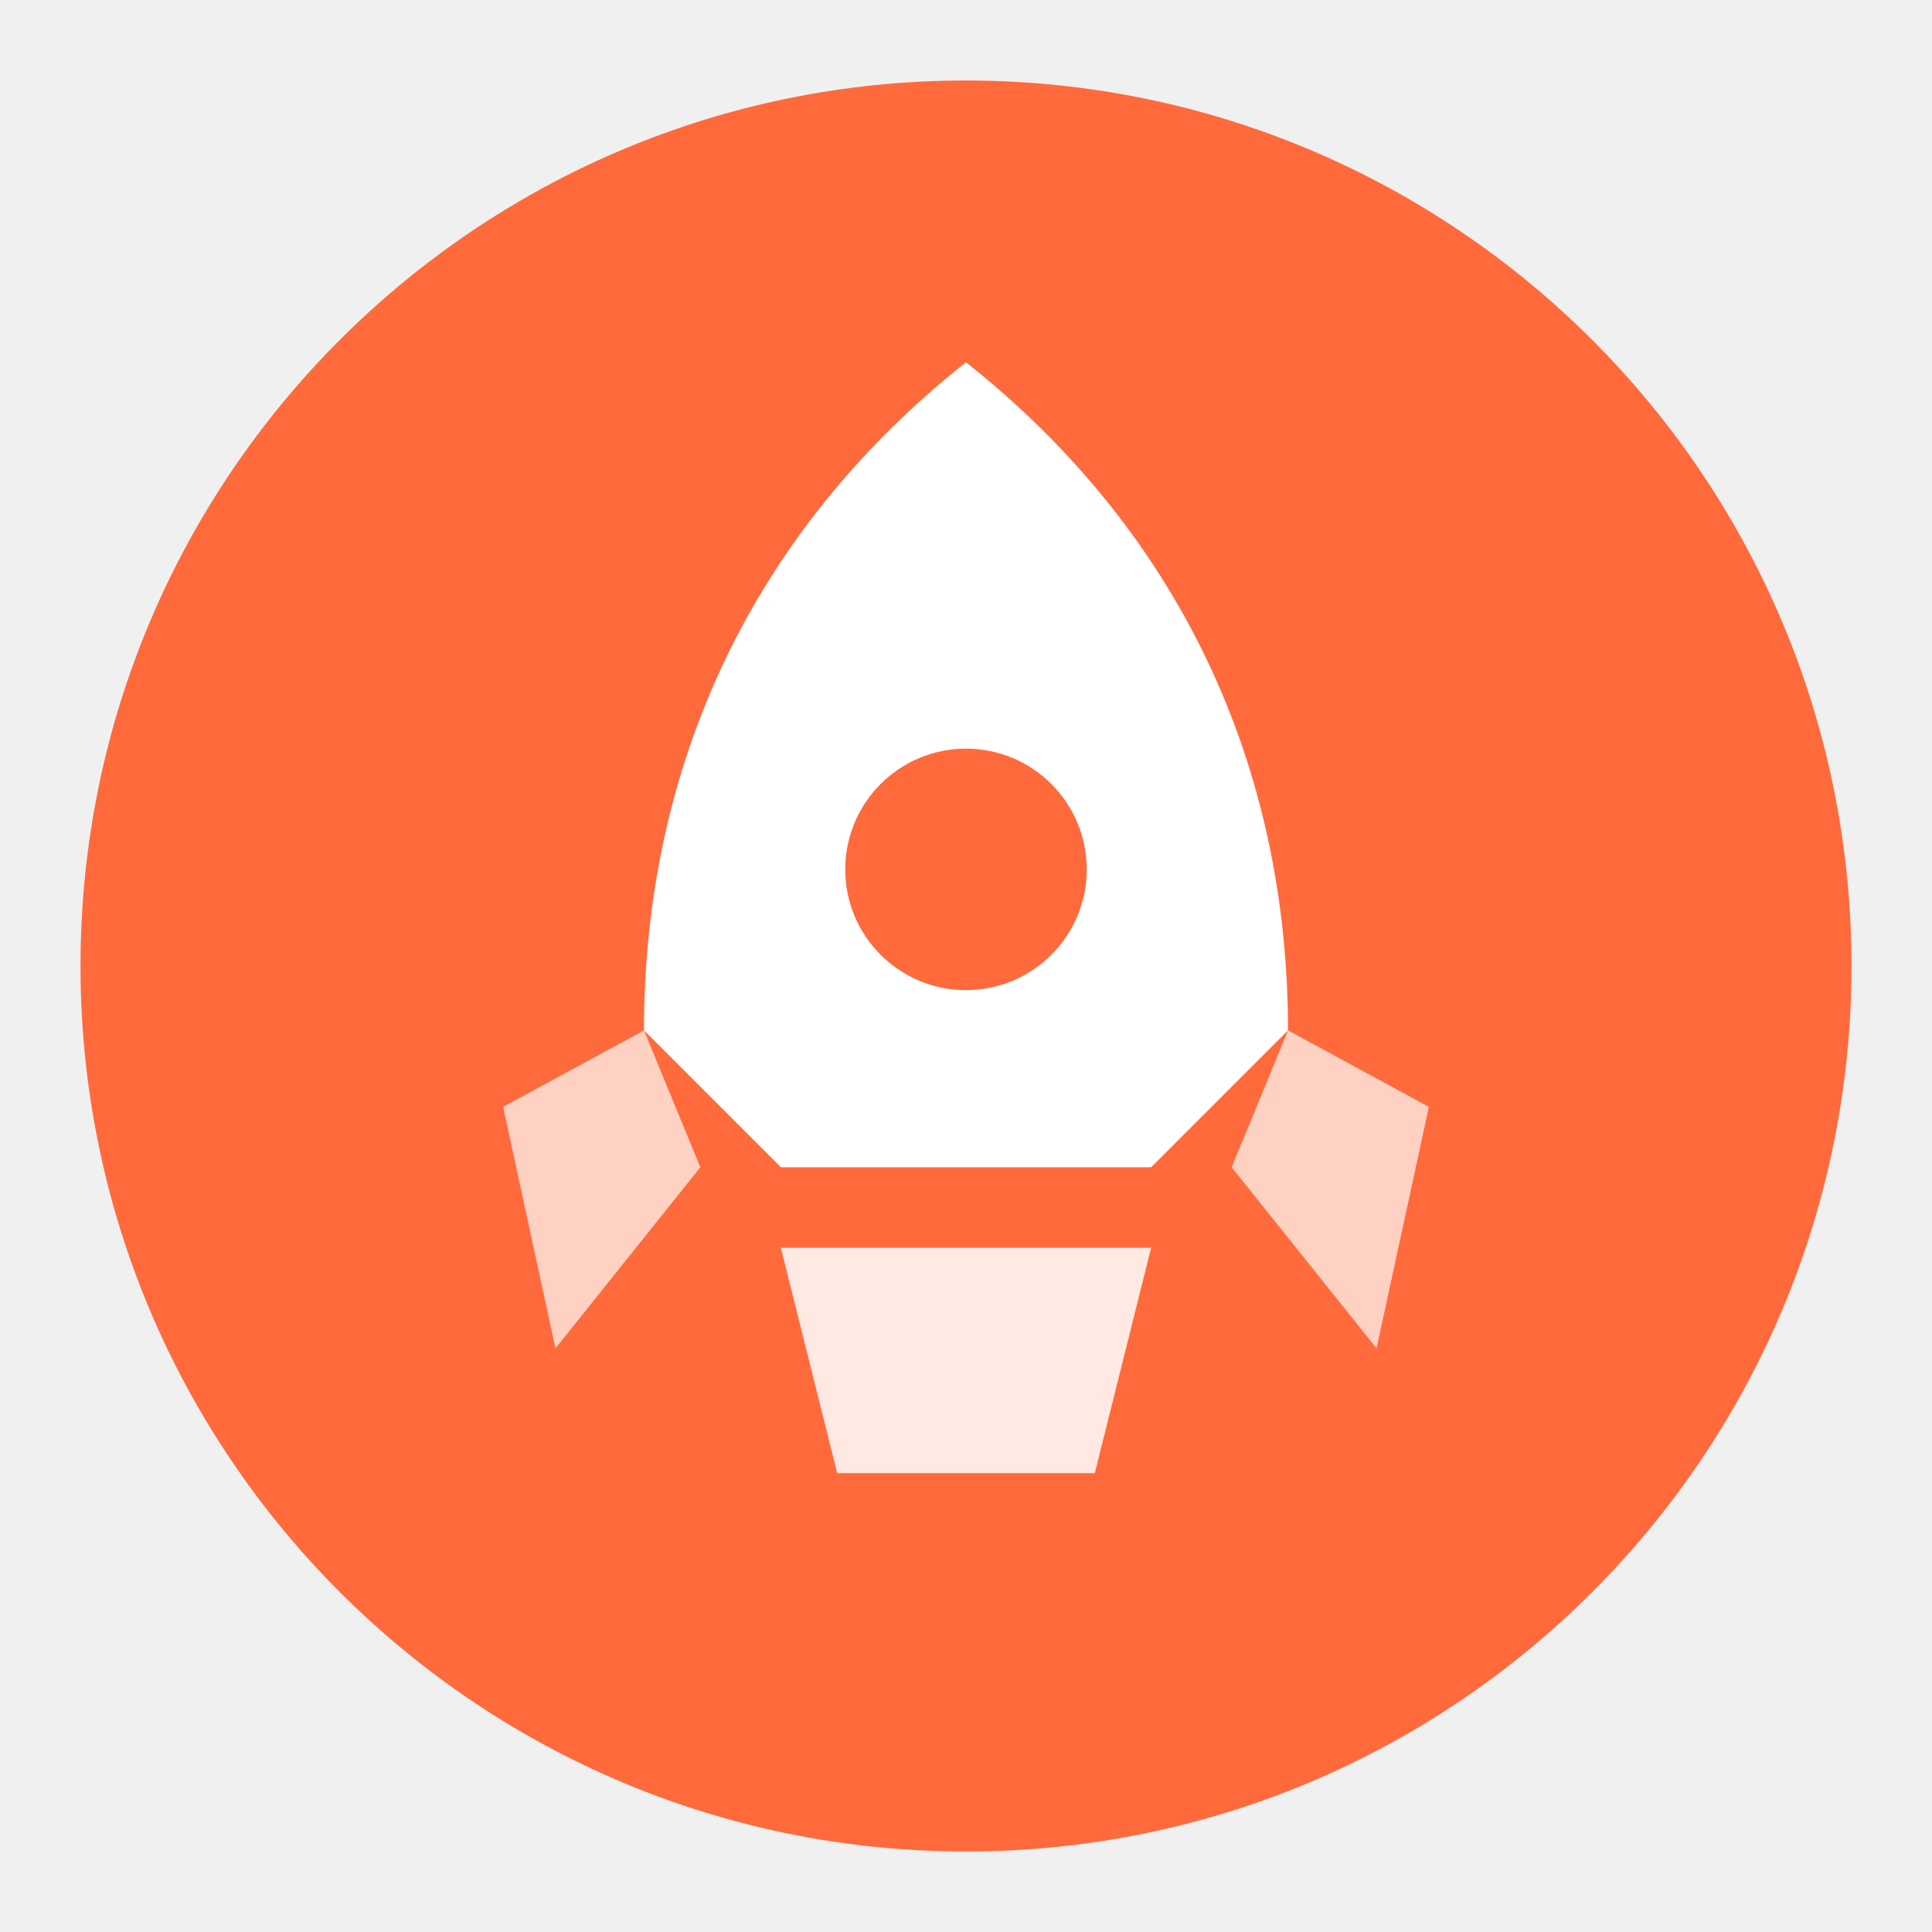
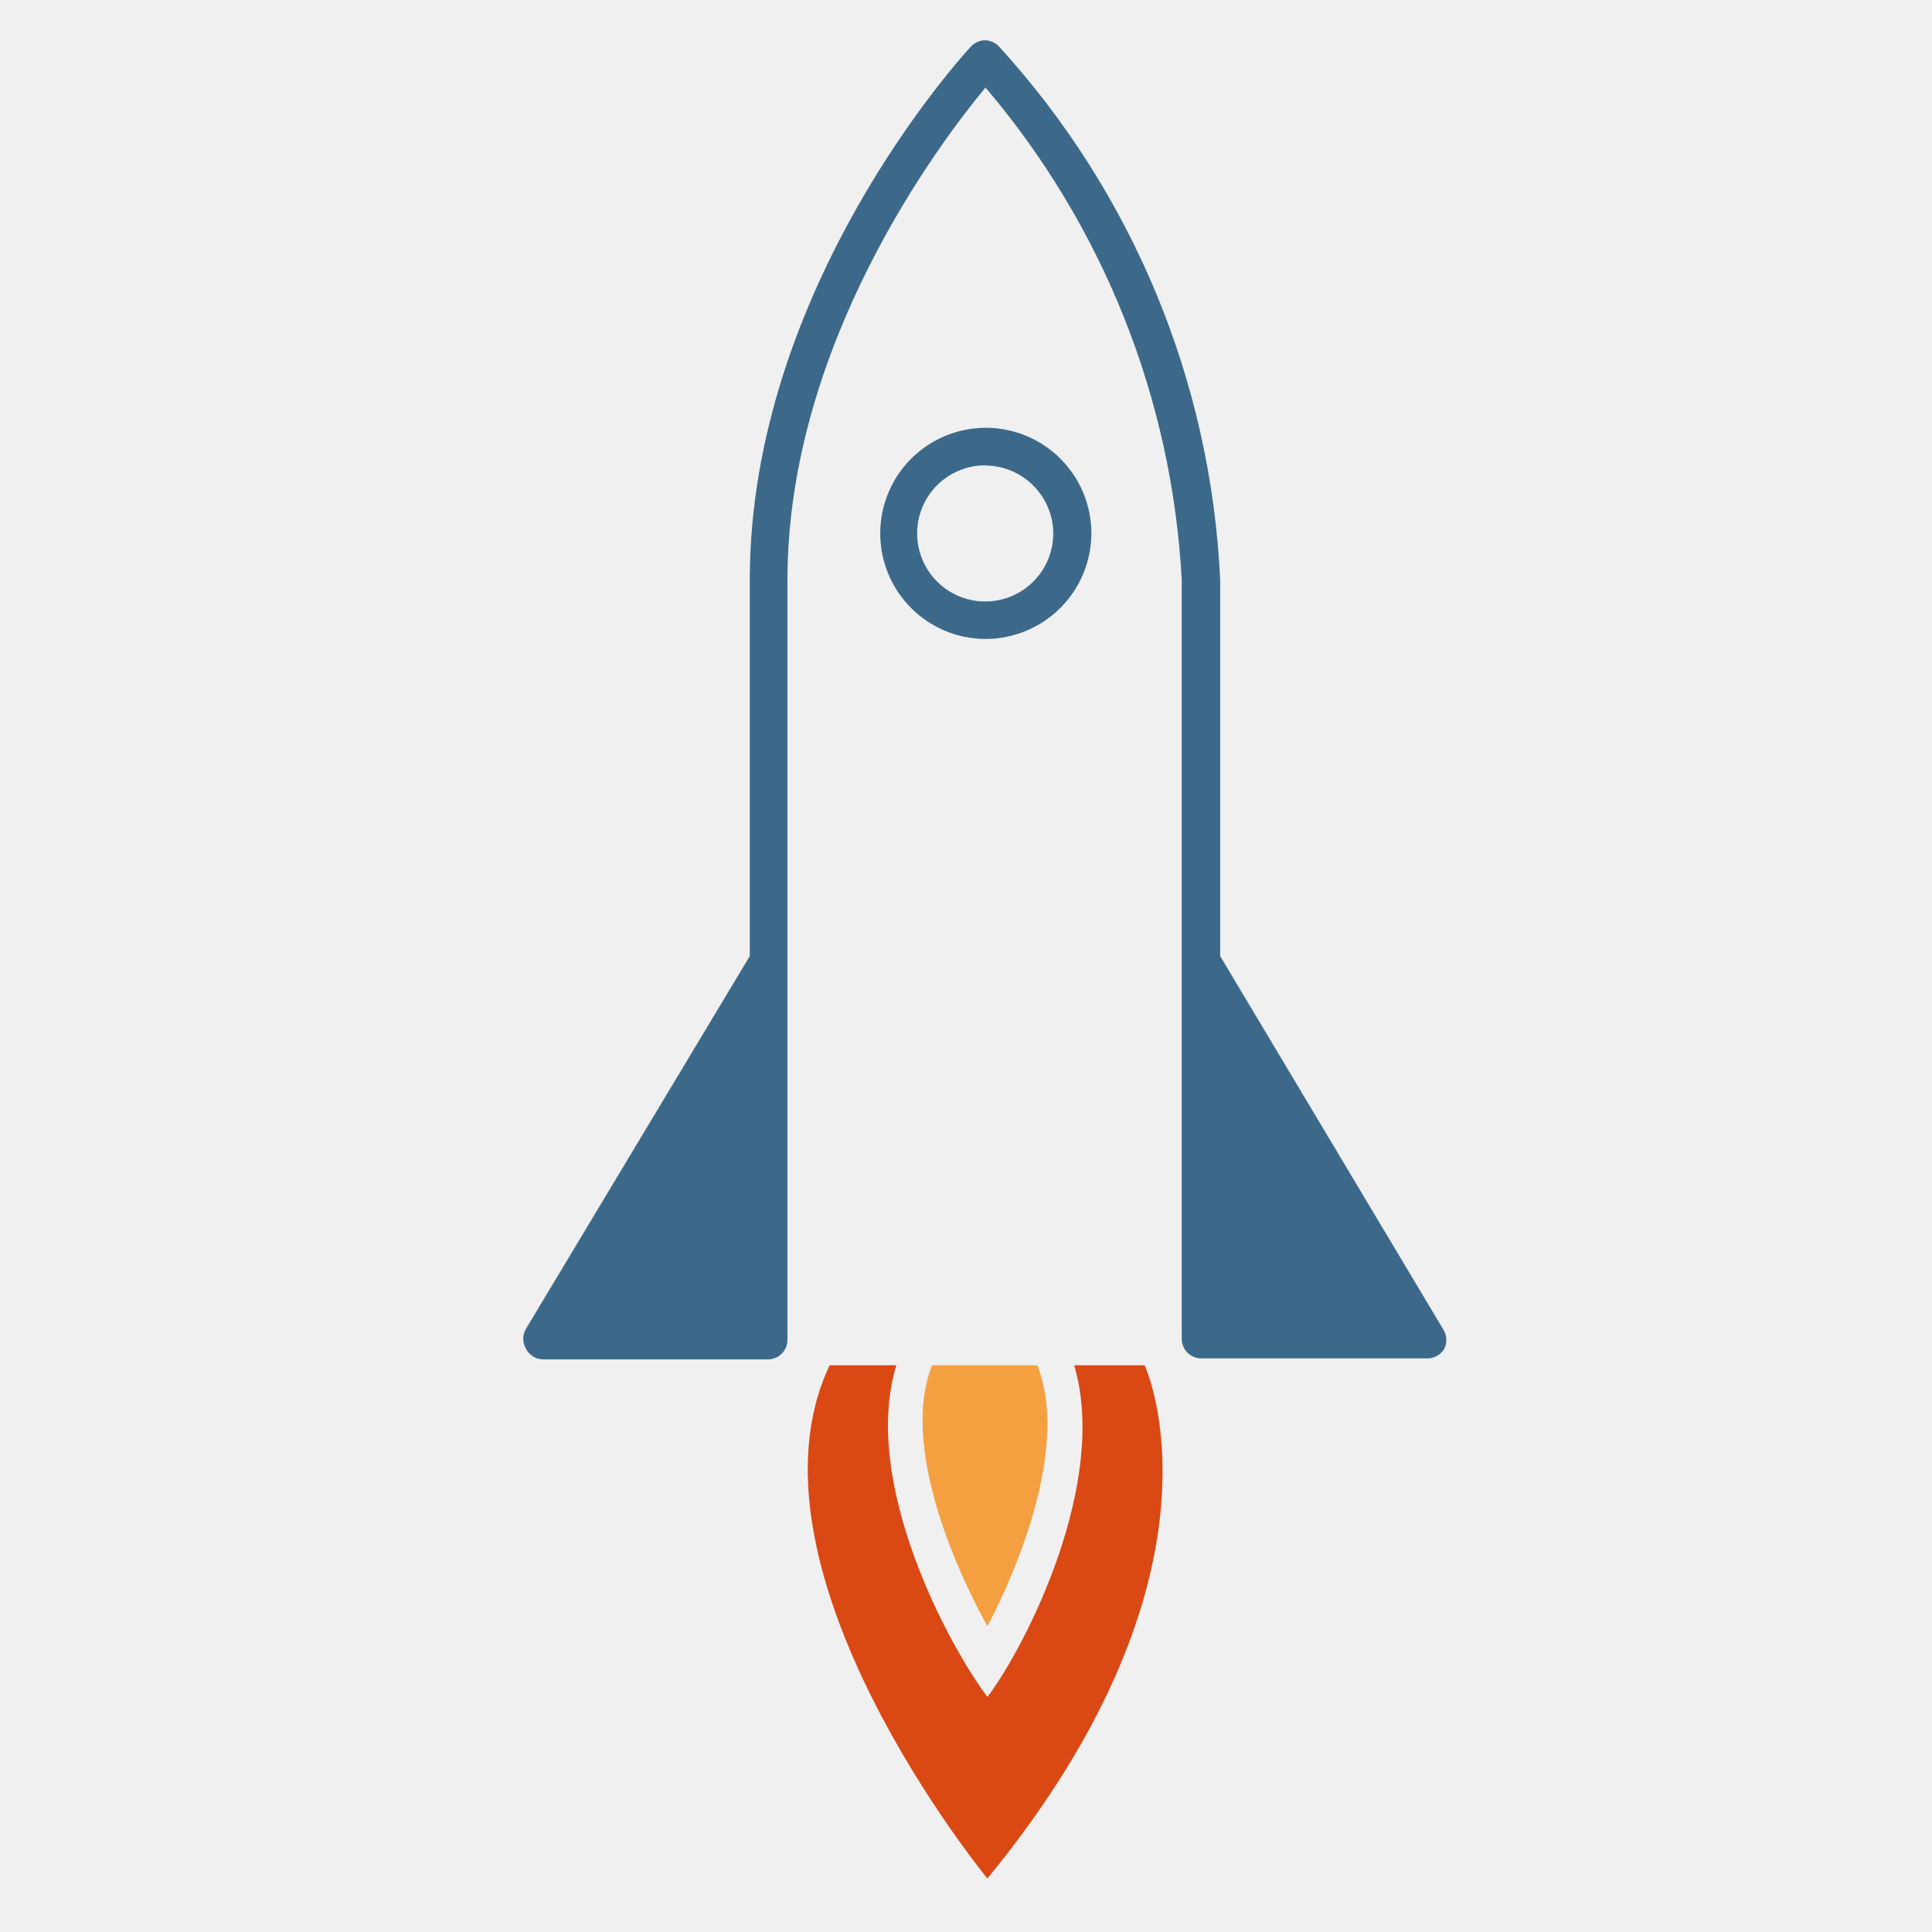
- <svg xmlns="http://www.w3.org/2000/svg" viewBox="0 0 48 48" aria-hidden="true">
-   <circle cx="24" cy="24" r="22" fill="#FF6A3D" />
-   <path fill="#fff" d="M24 9c5.3 4.2 8 10 8 16.6l-3.4 3.4h-9.2L16 25.6C16 19 18.7 13.2 24 9zm0 9.6a3 3 0 1 0 0 6 3 3 0 0 0 0-6z" />
-   <path fill="#fff" opacity=".85" d="M19.4 31h9.2l-1.4 5.6h-6.4L19.4 31z" />
-   <path fill="#FFD1C2" d="M12.5 27.5 16 25.6l1.4 3.4-3.6 4.5-1.3-6zm23 0-3.5-1.9-1.4 3.4 3.6 4.5 1.3-6z" />
+ <svg xmlns="http://www.w3.org/2000/svg" width="48" height="48" viewBox="0 0 48 48" fill="none">
+   <path d="M35.469 33.749H29.847C29.718 33.749 29.594 33.698 29.502 33.607C29.411 33.515 29.36 33.391 29.36 33.262V14.408C29.119 9.906 27.406 5.608 24.484 2.175C23.328 3.569 19.564 8.562 19.564 14.408V33.286C19.565 33.411 19.517 33.532 19.43 33.623C19.344 33.713 19.226 33.767 19.101 33.774H13.494C13.405 33.773 13.318 33.747 13.242 33.7C13.167 33.652 13.105 33.585 13.065 33.506C13.023 33.431 13 33.347 13 33.262C13 33.176 13.023 33.092 13.065 33.018L18.628 23.754V14.408C18.628 7.163 23.904 1.39 24.128 1.151C24.172 1.105 24.225 1.068 24.284 1.042C24.342 1.016 24.405 1.002 24.469 1C24.534 1.001 24.598 1.015 24.658 1.041C24.717 1.067 24.771 1.104 24.816 1.151C28.142 4.791 30.088 9.482 30.315 14.408V23.754L35.868 33.047C35.911 33.121 35.934 33.206 35.934 33.291C35.934 33.377 35.911 33.461 35.868 33.535C35.824 33.6 35.765 33.654 35.695 33.691C35.625 33.729 35.548 33.749 35.469 33.749Z" fill="#3C698A" />
+   <path d="M24.473 15.875C23.955 15.871 23.45 15.714 23.021 15.424C22.592 15.133 22.259 14.722 22.063 14.242C21.868 13.763 21.819 13.236 21.922 12.728C22.025 12.221 22.277 11.755 22.644 11.39C23.012 11.025 23.479 10.777 23.988 10.678C24.496 10.578 25.022 10.631 25.5 10.83C25.979 11.03 26.387 11.366 26.674 11.797C26.962 12.228 27.115 12.734 27.115 13.252C27.114 13.598 27.045 13.94 26.911 14.259C26.778 14.578 26.583 14.867 26.337 15.111C26.092 15.354 25.801 15.547 25.481 15.678C25.161 15.809 24.819 15.876 24.473 15.875ZM24.473 11.56C24.138 11.561 23.812 11.661 23.534 11.848C23.256 12.034 23.04 12.299 22.913 12.608C22.786 12.917 22.753 13.257 22.819 13.585C22.885 13.913 23.046 14.214 23.283 14.45C23.52 14.686 23.821 14.847 24.149 14.912C24.477 14.976 24.817 14.943 25.126 14.815C25.435 14.686 25.699 14.469 25.885 14.191C26.07 13.913 26.169 13.586 26.169 13.252C26.166 12.804 25.985 12.376 25.668 12.06C25.35 11.744 24.921 11.566 24.473 11.565V11.56Z" fill="#3C698A" />
+   <path d="M28.437 33.92H26.687C27.555 36.845 25.478 40.911 24.532 42.16C23.586 40.911 21.377 36.836 22.27 33.92H20.612C18.213 38.99 24.532 46.67 24.532 46.67C30.831 38.99 28.437 33.92 28.437 33.92Z" fill="#DA4814" />
+   <path d="M23.157 33.92C22.26 36.177 24.176 39.771 24.532 40.4C24.887 39.746 26.672 36.182 25.77 33.92H23.157Z" fill="#F4A040" />
</svg>
